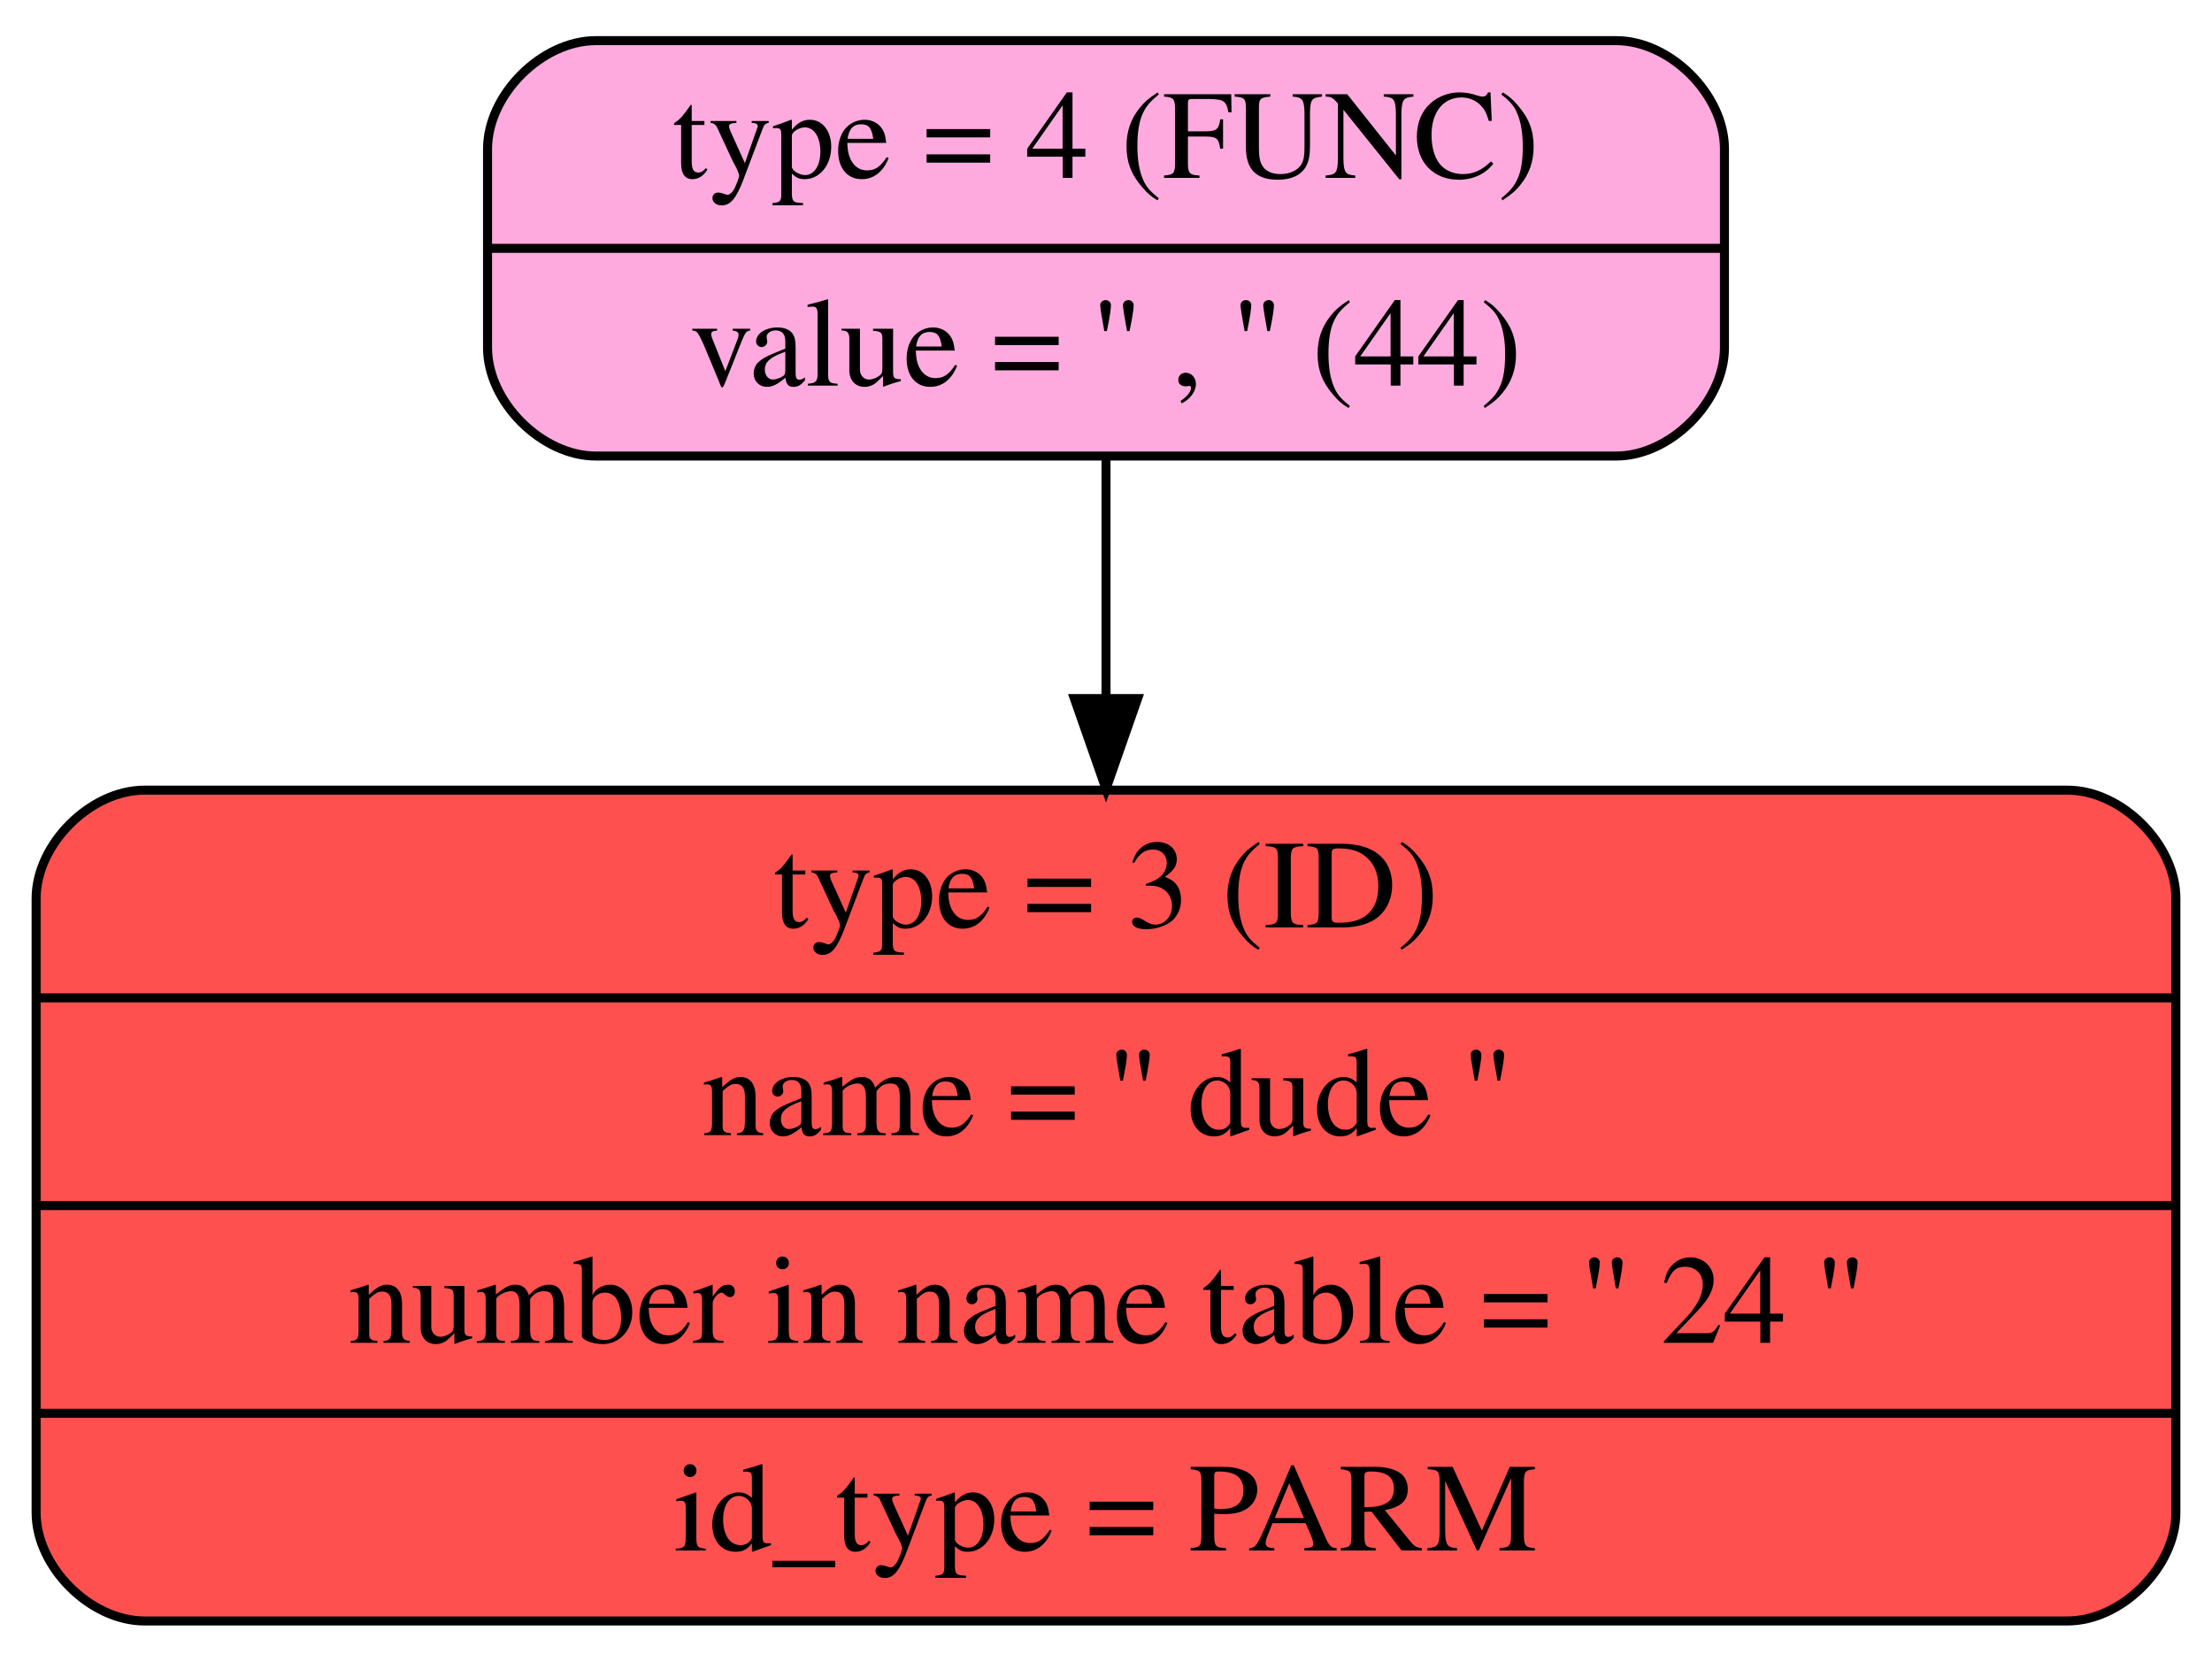
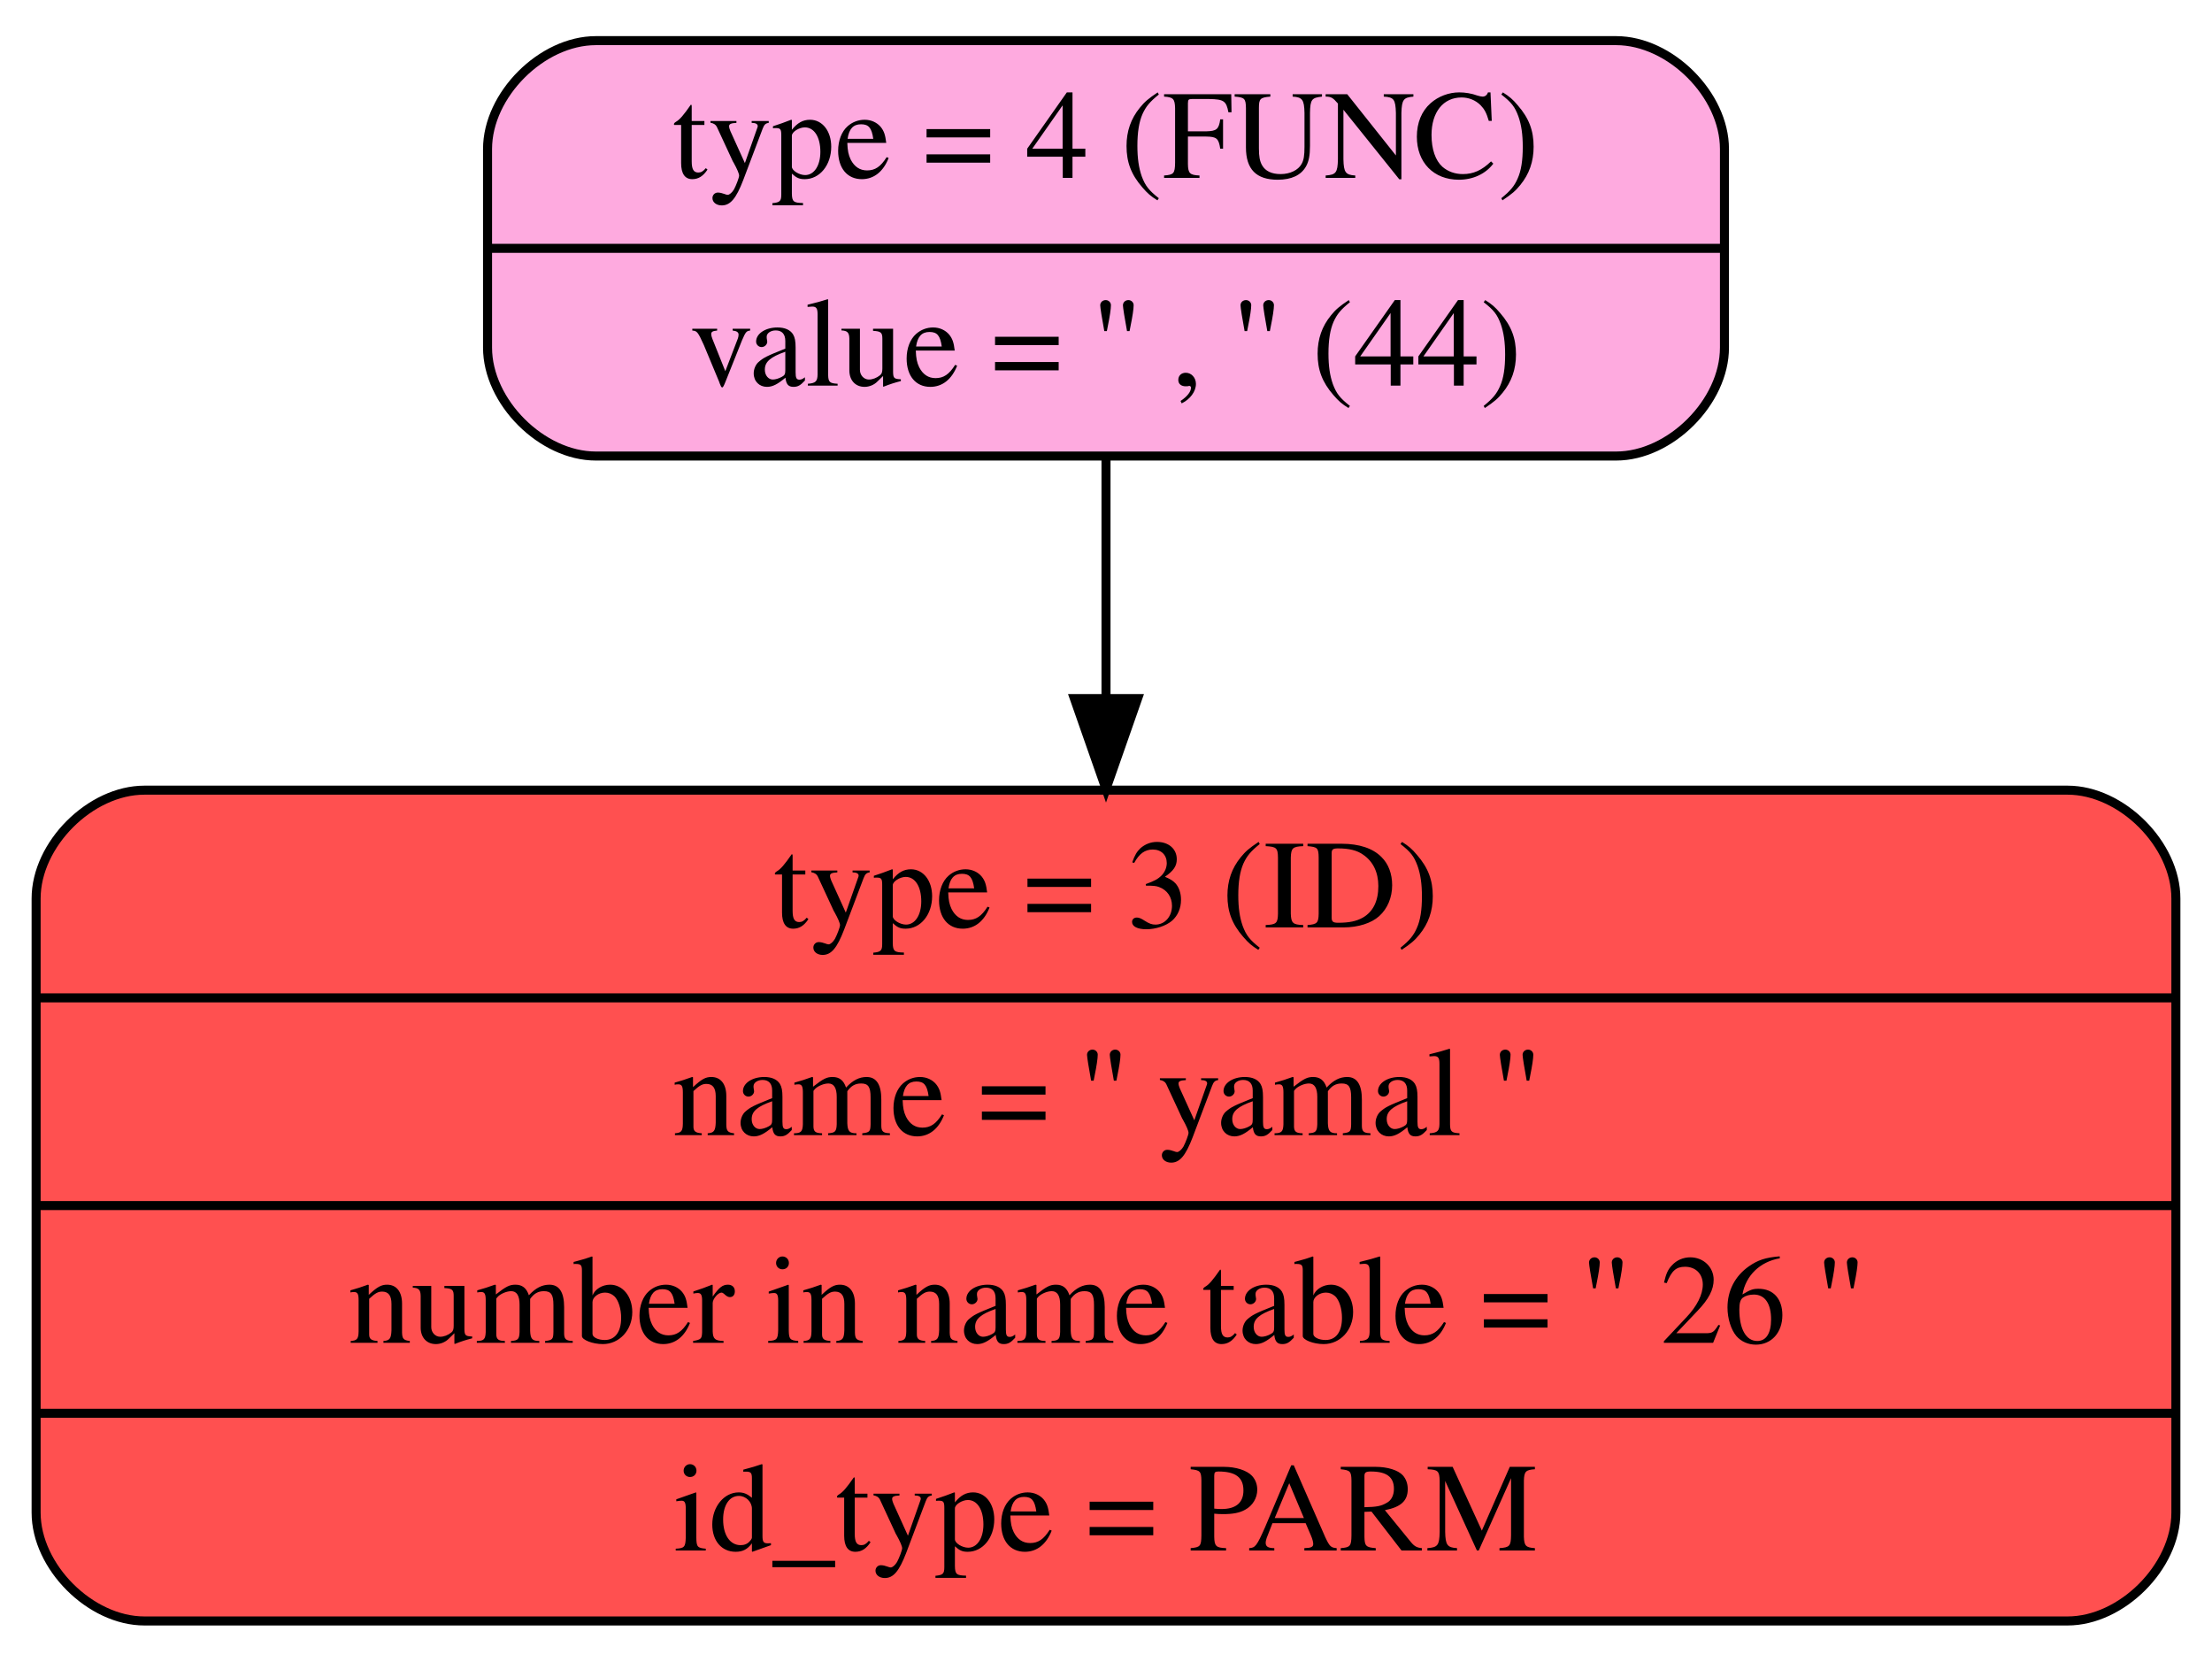
<svg xmlns="http://www.w3.org/2000/svg" width="245pt" height="184pt" viewBox="0.00 0.00 245.00 184.00">
  <g id="graph0" class="graph" transform="scale(1 1) rotate(0) translate(4 180)">
    <g id="node1" class="node">
      <path fill="#feaadf" stroke="black" d="M62,-129.5C62,-129.5 175,-129.5 175,-129.5 181,-129.5 187,-135.5 187,-141.5 187,-141.5 187,-163.5 187,-163.5 187,-169.5 181,-175.5 175,-175.5 175,-175.5 62,-175.5 62,-175.5 56,-175.5 50,-169.5 50,-163.5 50,-163.5 50,-141.5 50,-141.5 50,-135.5 56,-129.5 62,-129.5" />
      <text text-anchor="middle" x="118.5" y="-160.3" font-family="Times,serif" font-size="14.00">type = 4 (FUNC)</text>
      <polyline fill="none" stroke="black" points="50,-152.5 187,-152.5 " />
      <text text-anchor="middle" x="118.5" y="-137.3" font-family="Times,serif" font-size="14.00">value = '' , '' (44)</text>
    </g>
    <g id="node2" class="node">
      <path fill="#ff5050" stroke="black" d="M12,-0.5C12,-0.5 225,-0.5 225,-0.5 231,-0.5 237,-6.5 237,-12.5 237,-12.5 237,-80.5 237,-80.5 237,-86.5 231,-92.5 225,-92.5 225,-92.5 12,-92.5 12,-92.5 6,-92.5 0,-86.5 0,-80.5 0,-80.5 0,-12.5 0,-12.5 0,-6.5 6,-0.5 12,-0.5" />
      <text text-anchor="middle" x="118.5" y="-77.3" font-family="Times,serif" font-size="14.00">type = 3 (ID)</text>
      <polyline fill="none" stroke="black" points="0,-69.5 237,-69.5 " />
-       <text text-anchor="middle" x="118.5" y="-54.3" font-family="Times,serif" font-size="14.00">name = '' dude ''</text>
+       <text text-anchor="middle" x="118.5" y="-54.3" font-family="Times,serif" font-size="14.00">name = '' yamal ''</text>
      <polyline fill="none" stroke="black" points="0,-46.5 237,-46.5 " />
-       <text text-anchor="middle" x="118.5" y="-31.3" font-family="Times,serif" font-size="14.00">number in name table = '' 24 ''</text>
+       <text text-anchor="middle" x="118.5" y="-31.3" font-family="Times,serif" font-size="14.00">number in name table = '' 26 ''</text>
      <polyline fill="none" stroke="black" points="0,-23.5 237,-23.5 " />
      <text text-anchor="middle" x="118.5" y="-8.3" font-family="Times,serif" font-size="14.00">id_type = PARM</text>
    </g>
    <g id="edge1" class="edge">
      <path fill="none" stroke="black" d="M118.5,-129.44C118.5,-121.56 118.5,-112.29 118.5,-102.87" />
      <polygon fill="black" stroke="black" points="122,-102.64 118.5,-92.64 115,-102.64 122,-102.64" />
    </g>
  </g>
</svg>
